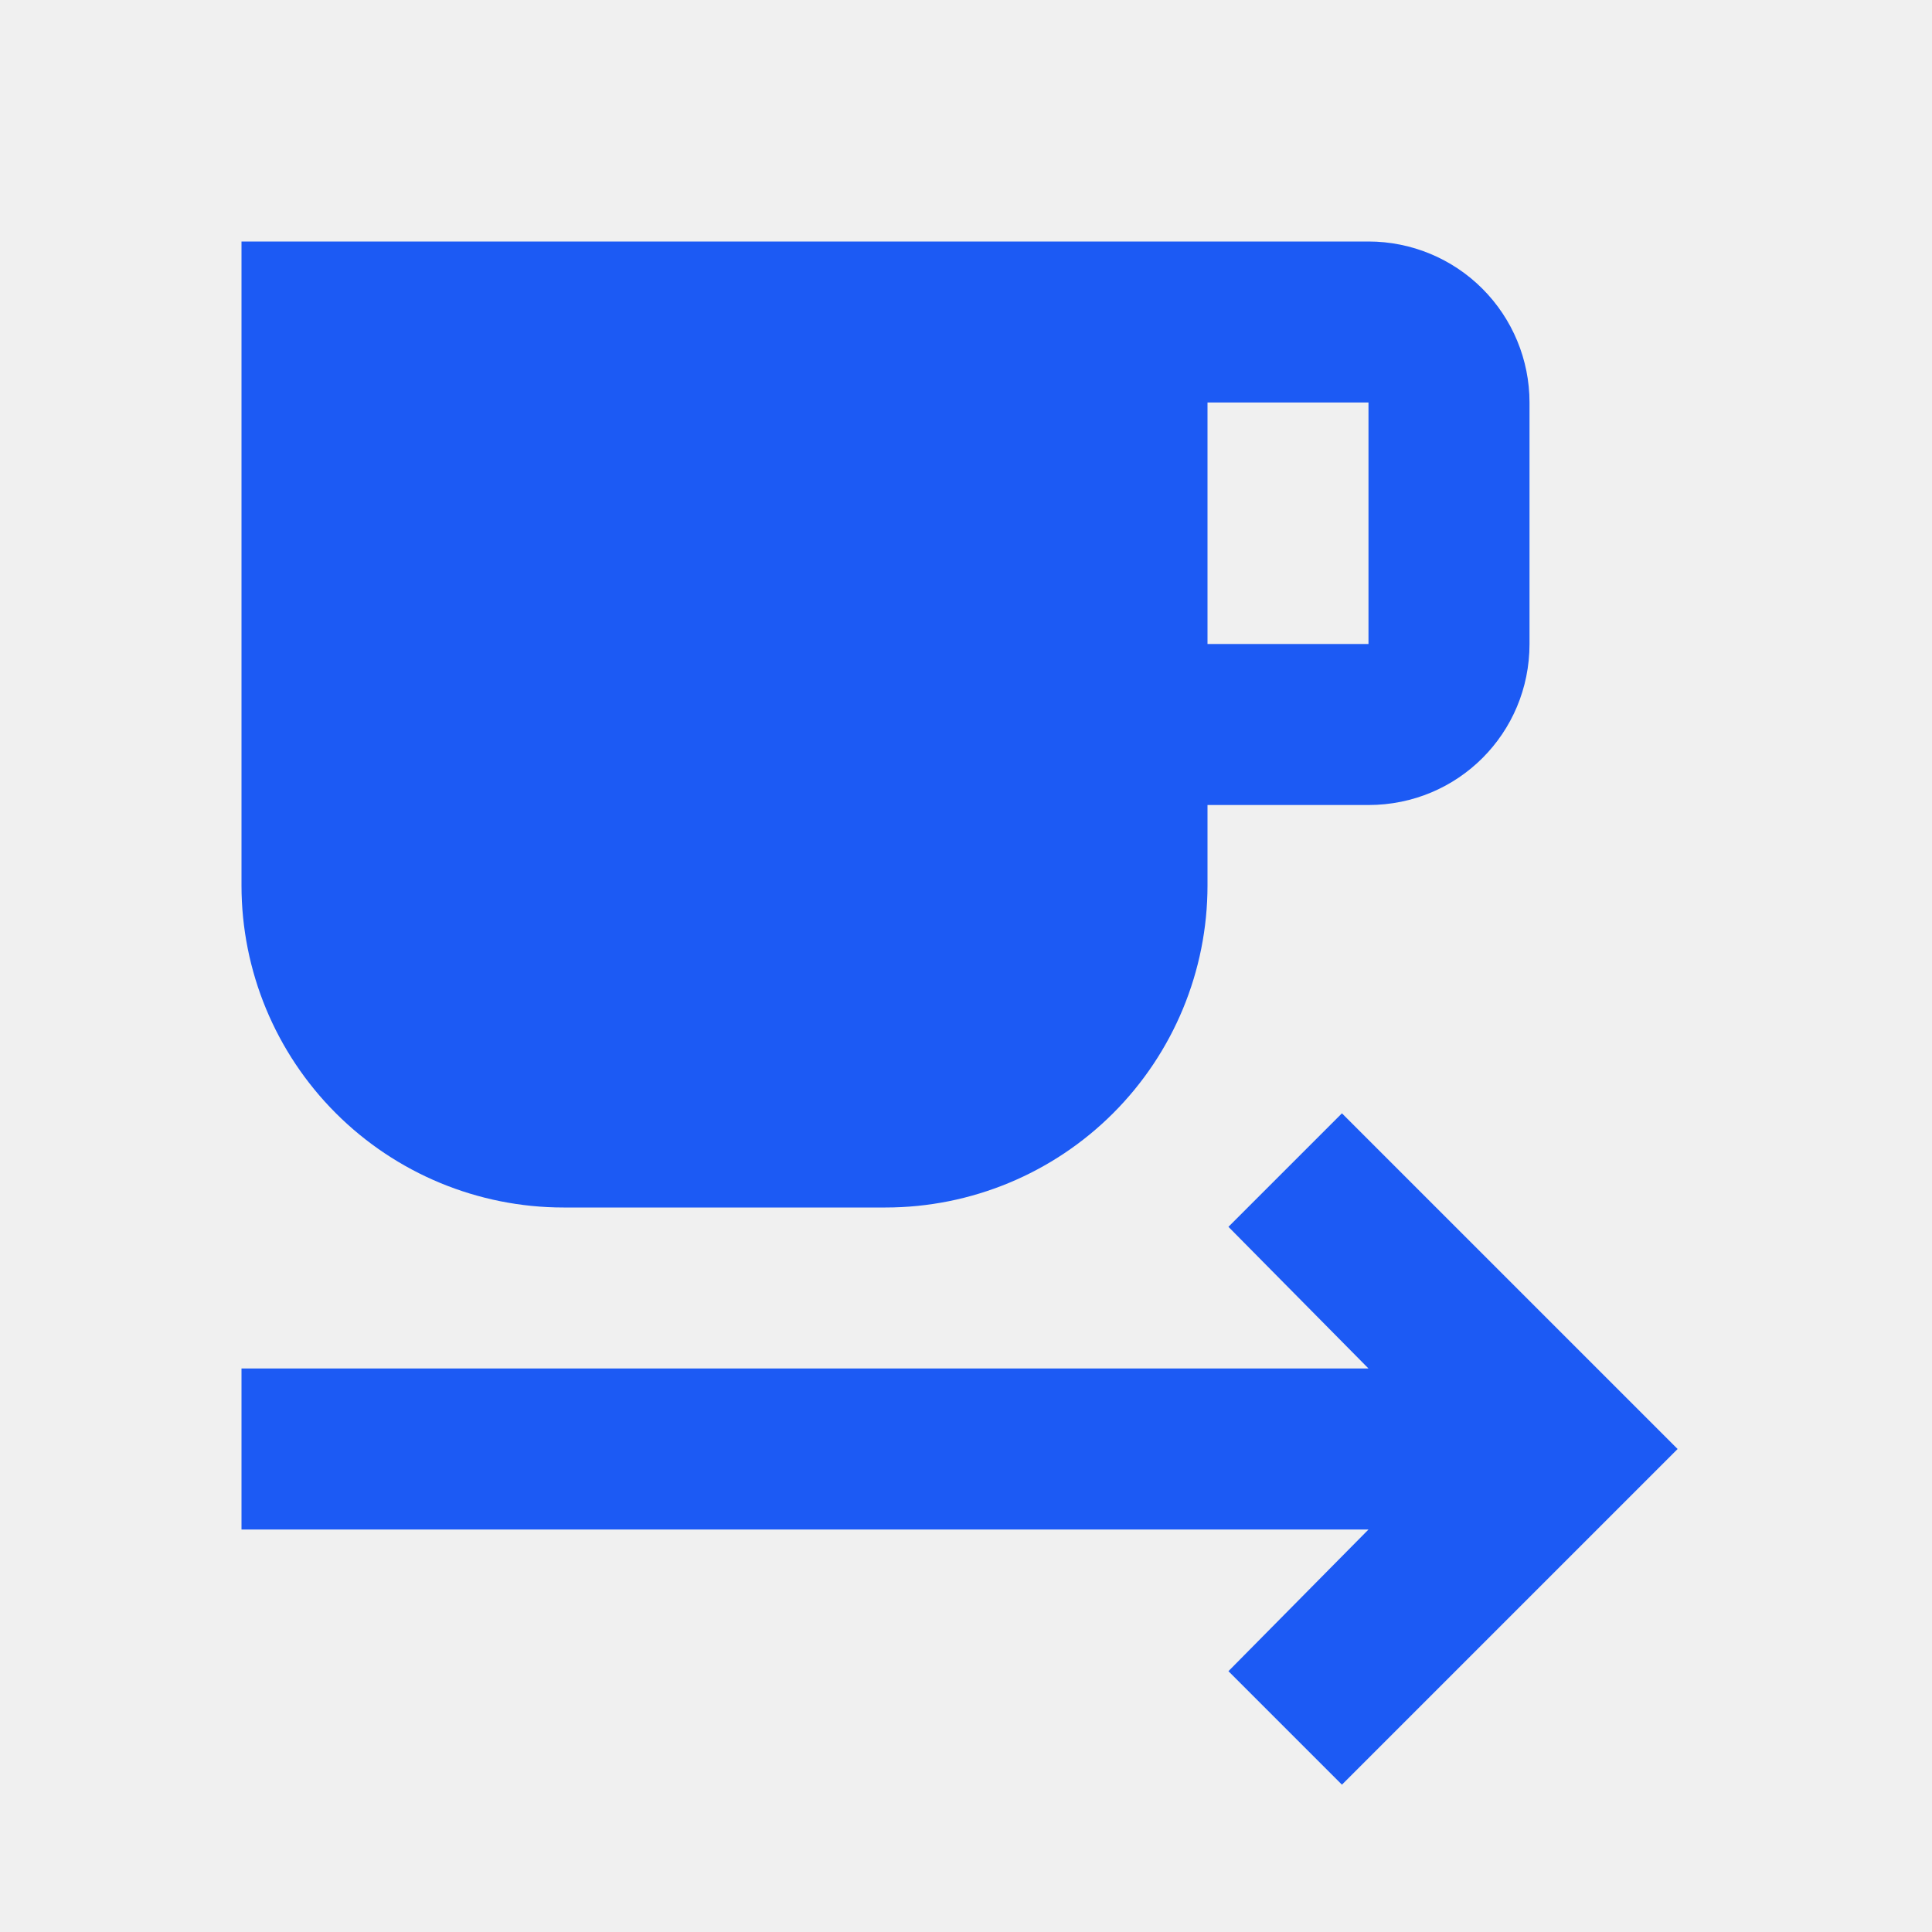
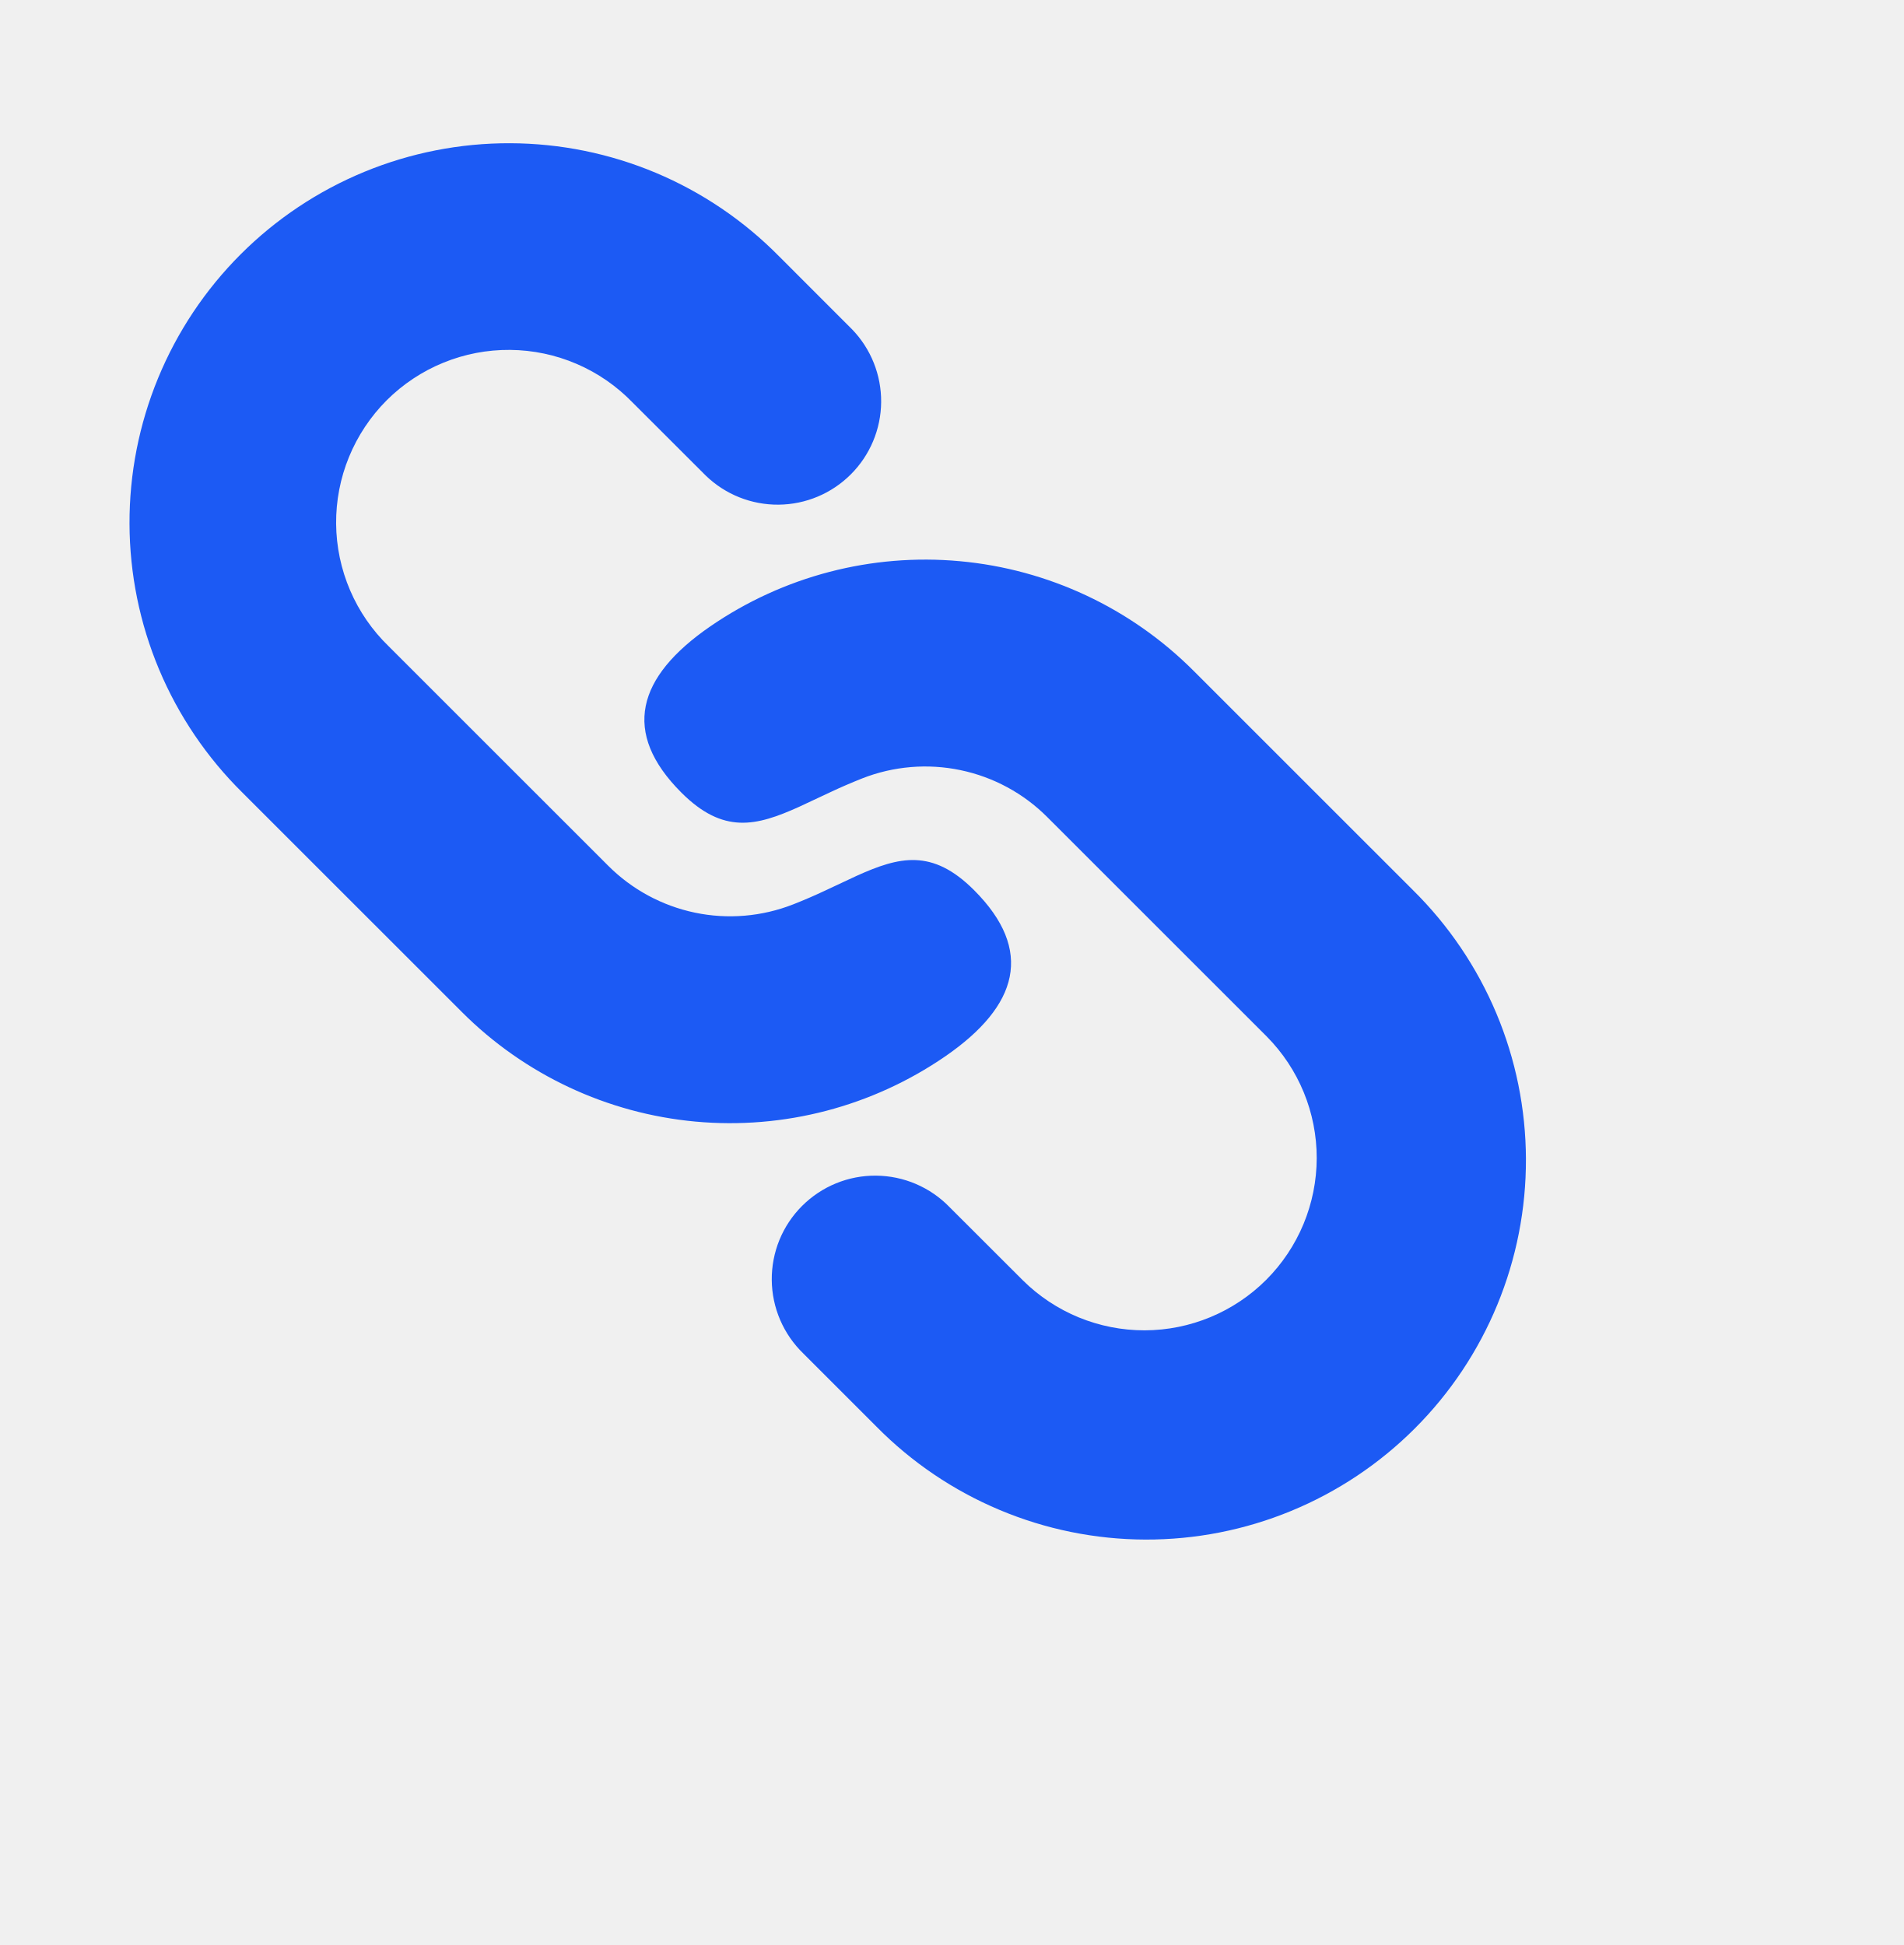
- <svg xmlns="http://www.w3.org/2000/svg" width="55" height="55" viewBox="0 0 55 55" fill="none">
-   <path d="M6.875 43.542V38.958H38.958L34.971 34.925L38.202 31.694L47.758 41.25L38.202 50.806L34.971 47.575L38.958 43.542H6.875ZM38.958 18.333V11.458H34.375V18.333H38.958ZM38.958 6.875C40.174 6.875 41.34 7.358 42.199 8.217C43.059 9.077 43.542 10.243 43.542 11.458V18.333C43.542 20.877 41.502 22.917 38.958 22.917H34.375V25.208C34.375 27.64 33.409 29.971 31.69 31.69C29.971 33.409 27.64 34.375 25.208 34.375H16.042C13.611 34.375 11.279 33.409 9.56 31.69C7.841 29.971 6.875 27.64 6.875 25.208V6.875H38.958Z" fill="#1C5AF4" />
+ <svg xmlns="http://www.w3.org/2000/svg" width="46" height="47" viewBox="0 0 46 47" fill="none">
+   <g clip-path="url(#clip0_2053_33543)">
+     <path d="M28.837 16.208L34.141 21.511C35.001 22.36 35.685 23.371 36.154 24.486C36.622 25.6 36.865 26.797 36.869 28.005C36.873 29.214 36.638 30.412 36.177 31.53C35.716 32.648 35.039 33.663 34.184 34.518C33.329 35.373 32.314 36.05 31.196 36.511C30.078 36.972 28.881 37.207 27.672 37.203C26.463 37.199 25.267 36.956 24.152 36.487C23.037 36.019 22.026 35.335 21.177 34.474L19.411 32.708C19.172 32.477 18.981 32.201 18.85 31.896C18.719 31.591 18.65 31.264 18.647 30.932C18.644 30.6 18.707 30.27 18.832 29.963C18.958 29.656 19.143 29.377 19.378 29.142C19.613 28.907 19.892 28.721 20.199 28.595C20.506 28.469 20.835 28.406 21.167 28.409C21.499 28.412 21.827 28.48 22.132 28.611C22.437 28.742 22.713 28.932 22.944 29.171L24.714 30.939C25.497 31.715 26.555 32.149 27.657 32.147C28.759 32.144 29.815 31.705 30.594 30.926C31.373 30.146 31.811 29.09 31.814 27.988C31.816 26.886 31.381 25.828 30.606 25.046L25.302 19.743C24.729 19.169 24.001 18.776 23.207 18.61C22.414 18.444 21.589 18.513 20.834 18.809C20.565 18.916 20.313 19.025 20.077 19.136L19.304 19.498C18.271 19.964 17.476 20.164 16.464 19.154C15.011 17.701 15.387 16.359 17.159 15.138C18.924 13.923 21.058 13.365 23.192 13.561C25.325 13.756 27.323 14.693 28.837 16.208ZM18.821 6.191L20.587 7.958C21.043 8.429 21.295 9.06 21.29 9.716C21.285 10.371 21.022 10.998 20.558 11.462C20.095 11.926 19.468 12.189 18.813 12.195C18.157 12.201 17.526 11.95 17.054 11.494L15.286 9.728C14.901 9.33 14.442 9.012 13.934 8.794C13.425 8.575 12.878 8.46 12.325 8.455C11.772 8.45 11.223 8.555 10.711 8.765C10.199 8.974 9.734 9.283 9.342 9.674C8.951 10.066 8.642 10.531 8.432 11.043C8.222 11.555 8.117 12.103 8.121 12.656C8.126 13.21 8.241 13.757 8.459 14.265C8.677 14.773 8.994 15.233 9.392 15.618L14.696 20.921C15.269 21.494 15.997 21.888 16.791 22.054C17.584 22.22 18.409 22.15 19.164 21.854C19.433 21.748 19.685 21.639 19.921 21.528L20.694 21.166C21.727 20.699 22.524 20.499 23.534 21.509C24.987 22.963 24.611 24.304 22.839 25.526C21.074 26.74 18.94 27.298 16.806 27.103C14.673 26.907 12.675 25.971 11.161 24.456L5.857 19.153C4.997 18.304 4.313 17.293 3.844 16.178C3.376 15.063 3.133 13.867 3.129 12.658C3.125 11.449 3.36 10.252 3.821 9.134C4.282 8.016 4.959 7.001 5.814 6.146C6.669 5.291 7.684 4.614 8.802 4.153C9.92 3.692 11.117 3.457 12.326 3.461C13.535 3.465 14.731 3.708 15.846 4.176C16.961 4.645 17.972 5.33 18.821 6.191Z" fill="#1C5AF4" />
+   </g>
+   <defs>
+     <clipPath id="clip0_2053_33543">
+       <rect width="45.833" height="45.833" fill="white" transform="translate(0 0.335938)" />
+     </clipPath>
+   </defs>
</svg>
